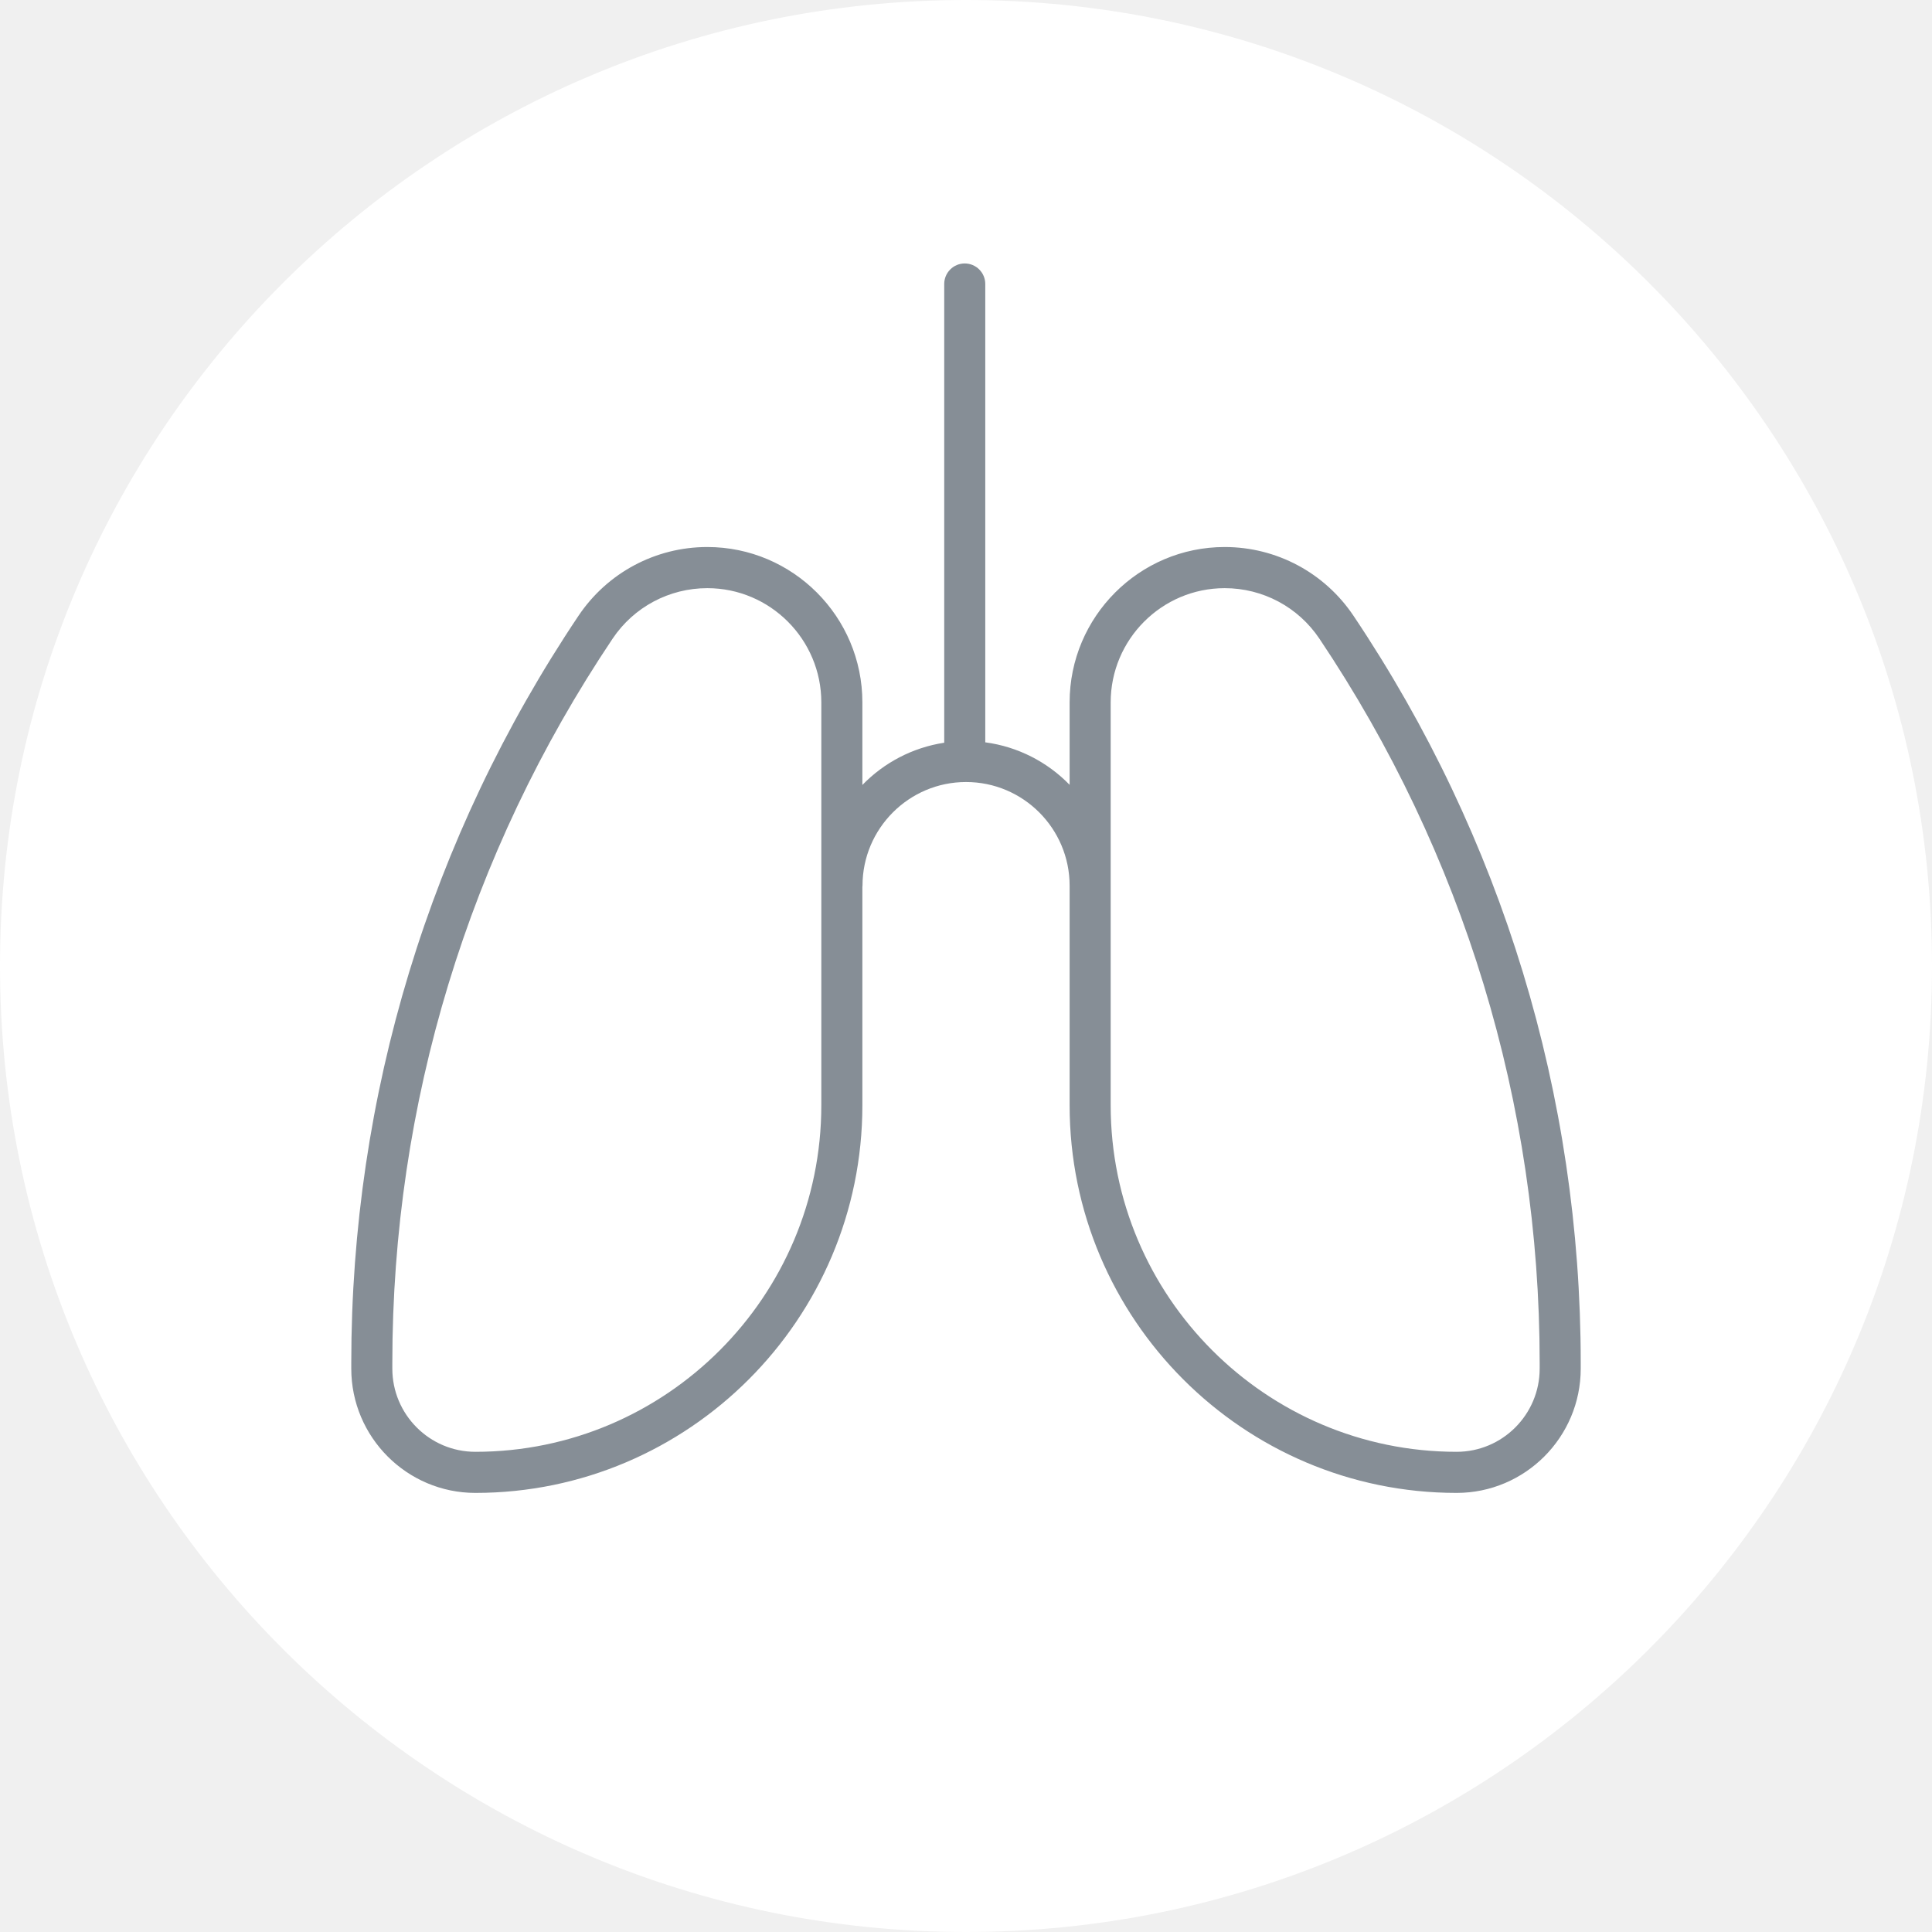
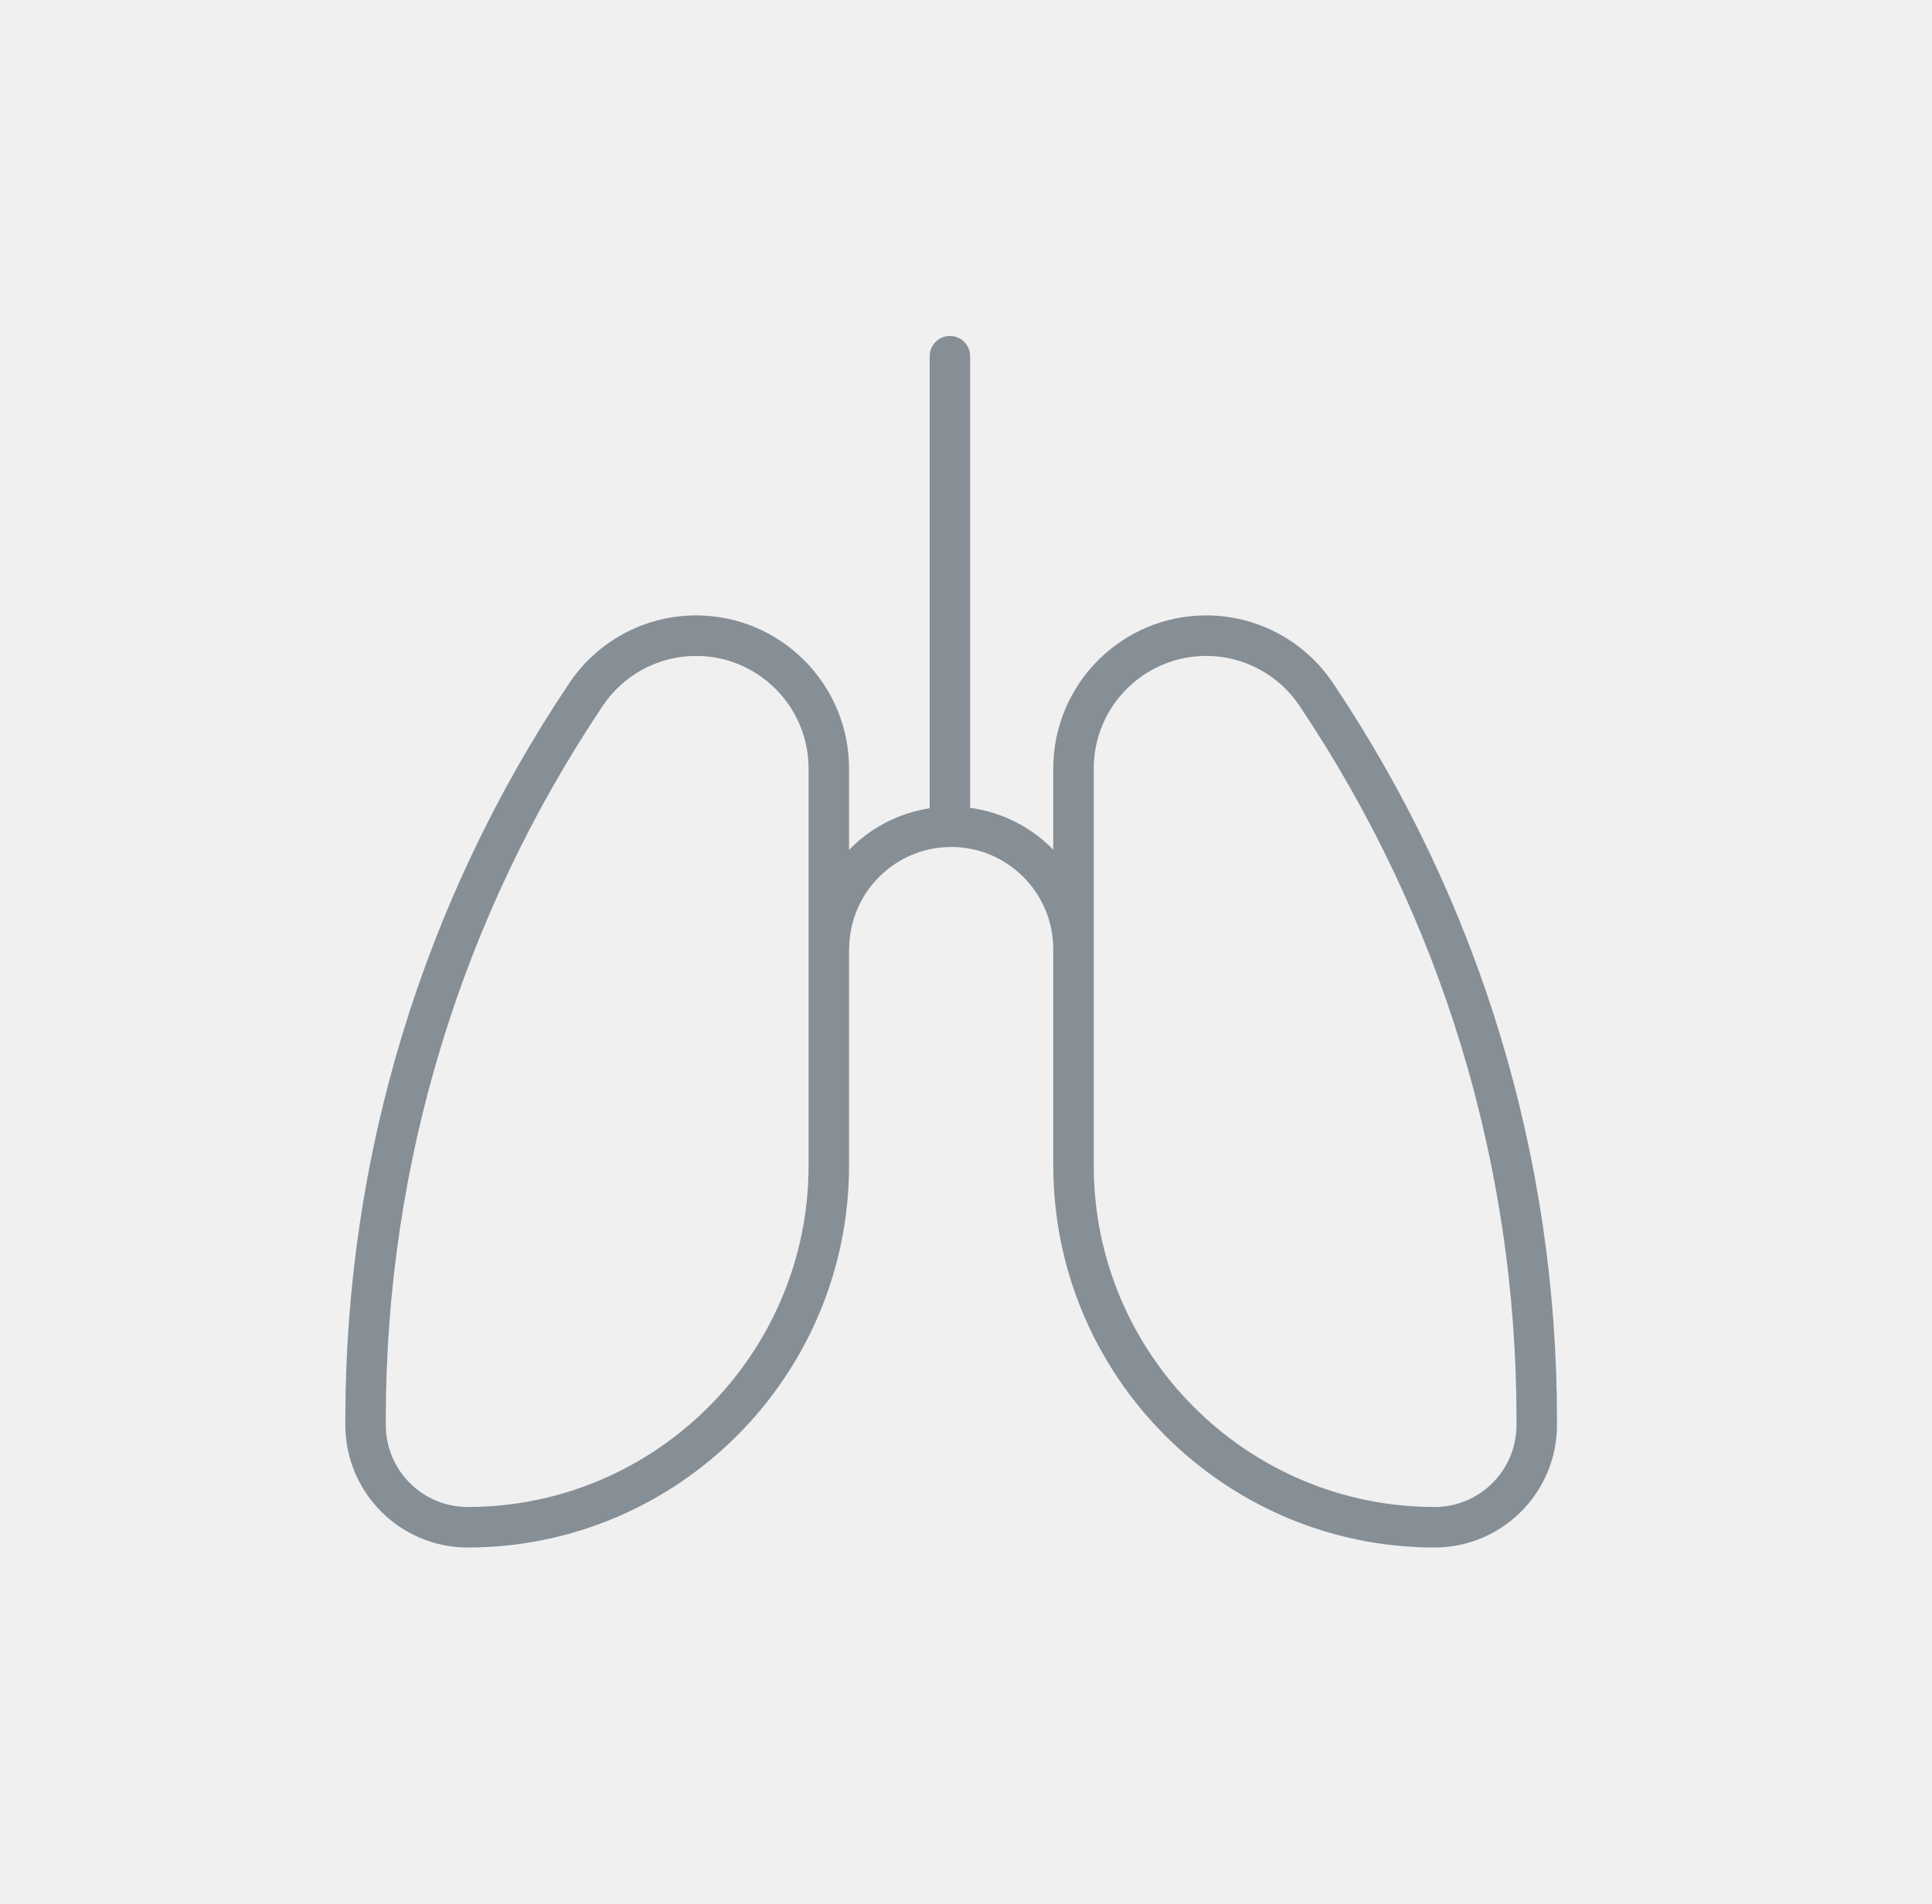
- <svg xmlns="http://www.w3.org/2000/svg" width="44" height="44" viewBox="0 0 44 44" fill="none">
-   <rect width="44" height="44" rx="22" fill="#ffffff" />
-   <mask id="mask0_1824_49107" style="mask-type: alpha" maskUnits="userSpaceOnUse" x="0" y="0" width="44" height="44">
-     <circle cx="22" cy="22" r="21.5" fill="#D9D9D9" stroke="black" />
-   </mask>
-   <g mask="url(#mask0_1824_49107)">
-     <path d="M30.825 14.024C30.168 13.044 29.072 12.458 27.892 12.458C25.944 12.458 24.36 14.046 24.36 15.996V17.874C23.857 17.357 23.188 17.006 22.439 16.906V6.468C22.439 6.21 22.229 6 21.971 6C21.713 6 21.504 6.21 21.504 6.468V16.915C20.778 17.026 20.13 17.372 19.64 17.877V15.996C19.64 14.046 18.056 12.458 16.108 12.458C14.928 12.458 13.832 13.044 13.175 14.024C9.789 19.072 8 24.955 8 31.036V31.17C8 32.73 9.268 34 10.826 34C15.686 34 19.64 30.04 19.64 25.173V20.199C19.641 20.189 19.643 20.181 19.643 20.171C19.643 18.869 20.701 17.81 22.001 17.81C23.302 17.81 24.359 18.868 24.36 20.17V25.173C24.36 30.04 28.314 34 33.174 34C34.732 34 36 32.73 36 31.17V31.036C36 24.955 34.211 19.072 30.825 14.024ZM18.705 25.173C18.705 29.524 15.171 33.064 10.826 33.064C9.783 33.064 8.935 32.214 8.935 31.17V31.036C8.935 25.141 10.669 19.439 13.951 14.546C14.434 13.825 15.241 13.395 16.108 13.395C17.54 13.395 18.705 14.562 18.705 15.996V25.173ZM35.065 31.17C35.065 32.214 34.217 33.064 33.174 33.064C28.829 33.064 25.295 29.524 25.295 25.173V20.172L25.295 20.171L25.295 20.17V15.996C25.295 14.562 26.46 13.395 27.892 13.395C28.759 13.395 29.566 13.825 30.049 14.546C33.331 19.439 35.065 25.141 35.065 31.036V31.17Z" fill="#868E96" />
-   </g>
+ <svg width="69" height="68" viewBox="0 0 69 68">
+   <path d="M47.609 24.401C46.593 22.886 44.899 21.981 43.076 21.981C40.066 21.981 37.617 24.434 37.617 27.449V30.351C36.84 29.552 35.805 29.009 34.648 28.855V12.724C34.648 12.324 34.324 12 33.925 12C33.526 12 33.203 12.324 33.203 12.724V28.869C32.081 29.041 31.079 29.576 30.323 30.356V27.449C30.323 24.434 27.874 21.981 24.863 21.981C23.041 21.981 21.347 22.886 20.331 24.401C15.099 32.202 12.334 41.294 12.334 50.691V50.899C12.334 53.311 14.293 55.273 16.701 55.273C24.212 55.273 30.323 49.153 30.323 41.63V33.943C30.324 33.929 30.328 33.916 30.328 33.901C30.328 31.889 31.962 30.252 33.972 30.252C35.982 30.252 37.615 31.888 37.617 33.899V41.63C37.617 49.153 43.727 55.273 51.239 55.273C53.647 55.273 55.606 53.311 55.606 50.899V50.691C55.606 41.294 52.841 32.202 47.609 24.401ZM28.878 41.63C28.878 48.355 23.415 53.826 16.701 53.826C15.089 53.826 13.778 52.513 13.778 50.899V50.691C13.778 41.582 16.459 32.77 21.53 25.207C22.277 24.093 23.523 23.428 24.863 23.428C27.077 23.428 28.878 25.232 28.878 27.449V41.63ZM54.161 50.899C54.161 52.513 52.85 53.826 51.239 53.826C44.524 53.826 39.062 48.355 39.062 41.63V33.903L39.062 33.901L39.062 33.899V27.449C39.062 25.232 40.862 23.428 43.076 23.428C44.416 23.428 45.662 24.093 46.409 25.207C51.481 32.77 54.161 41.582 54.161 50.691V50.899Z" fill="#868E96" />
</svg>
